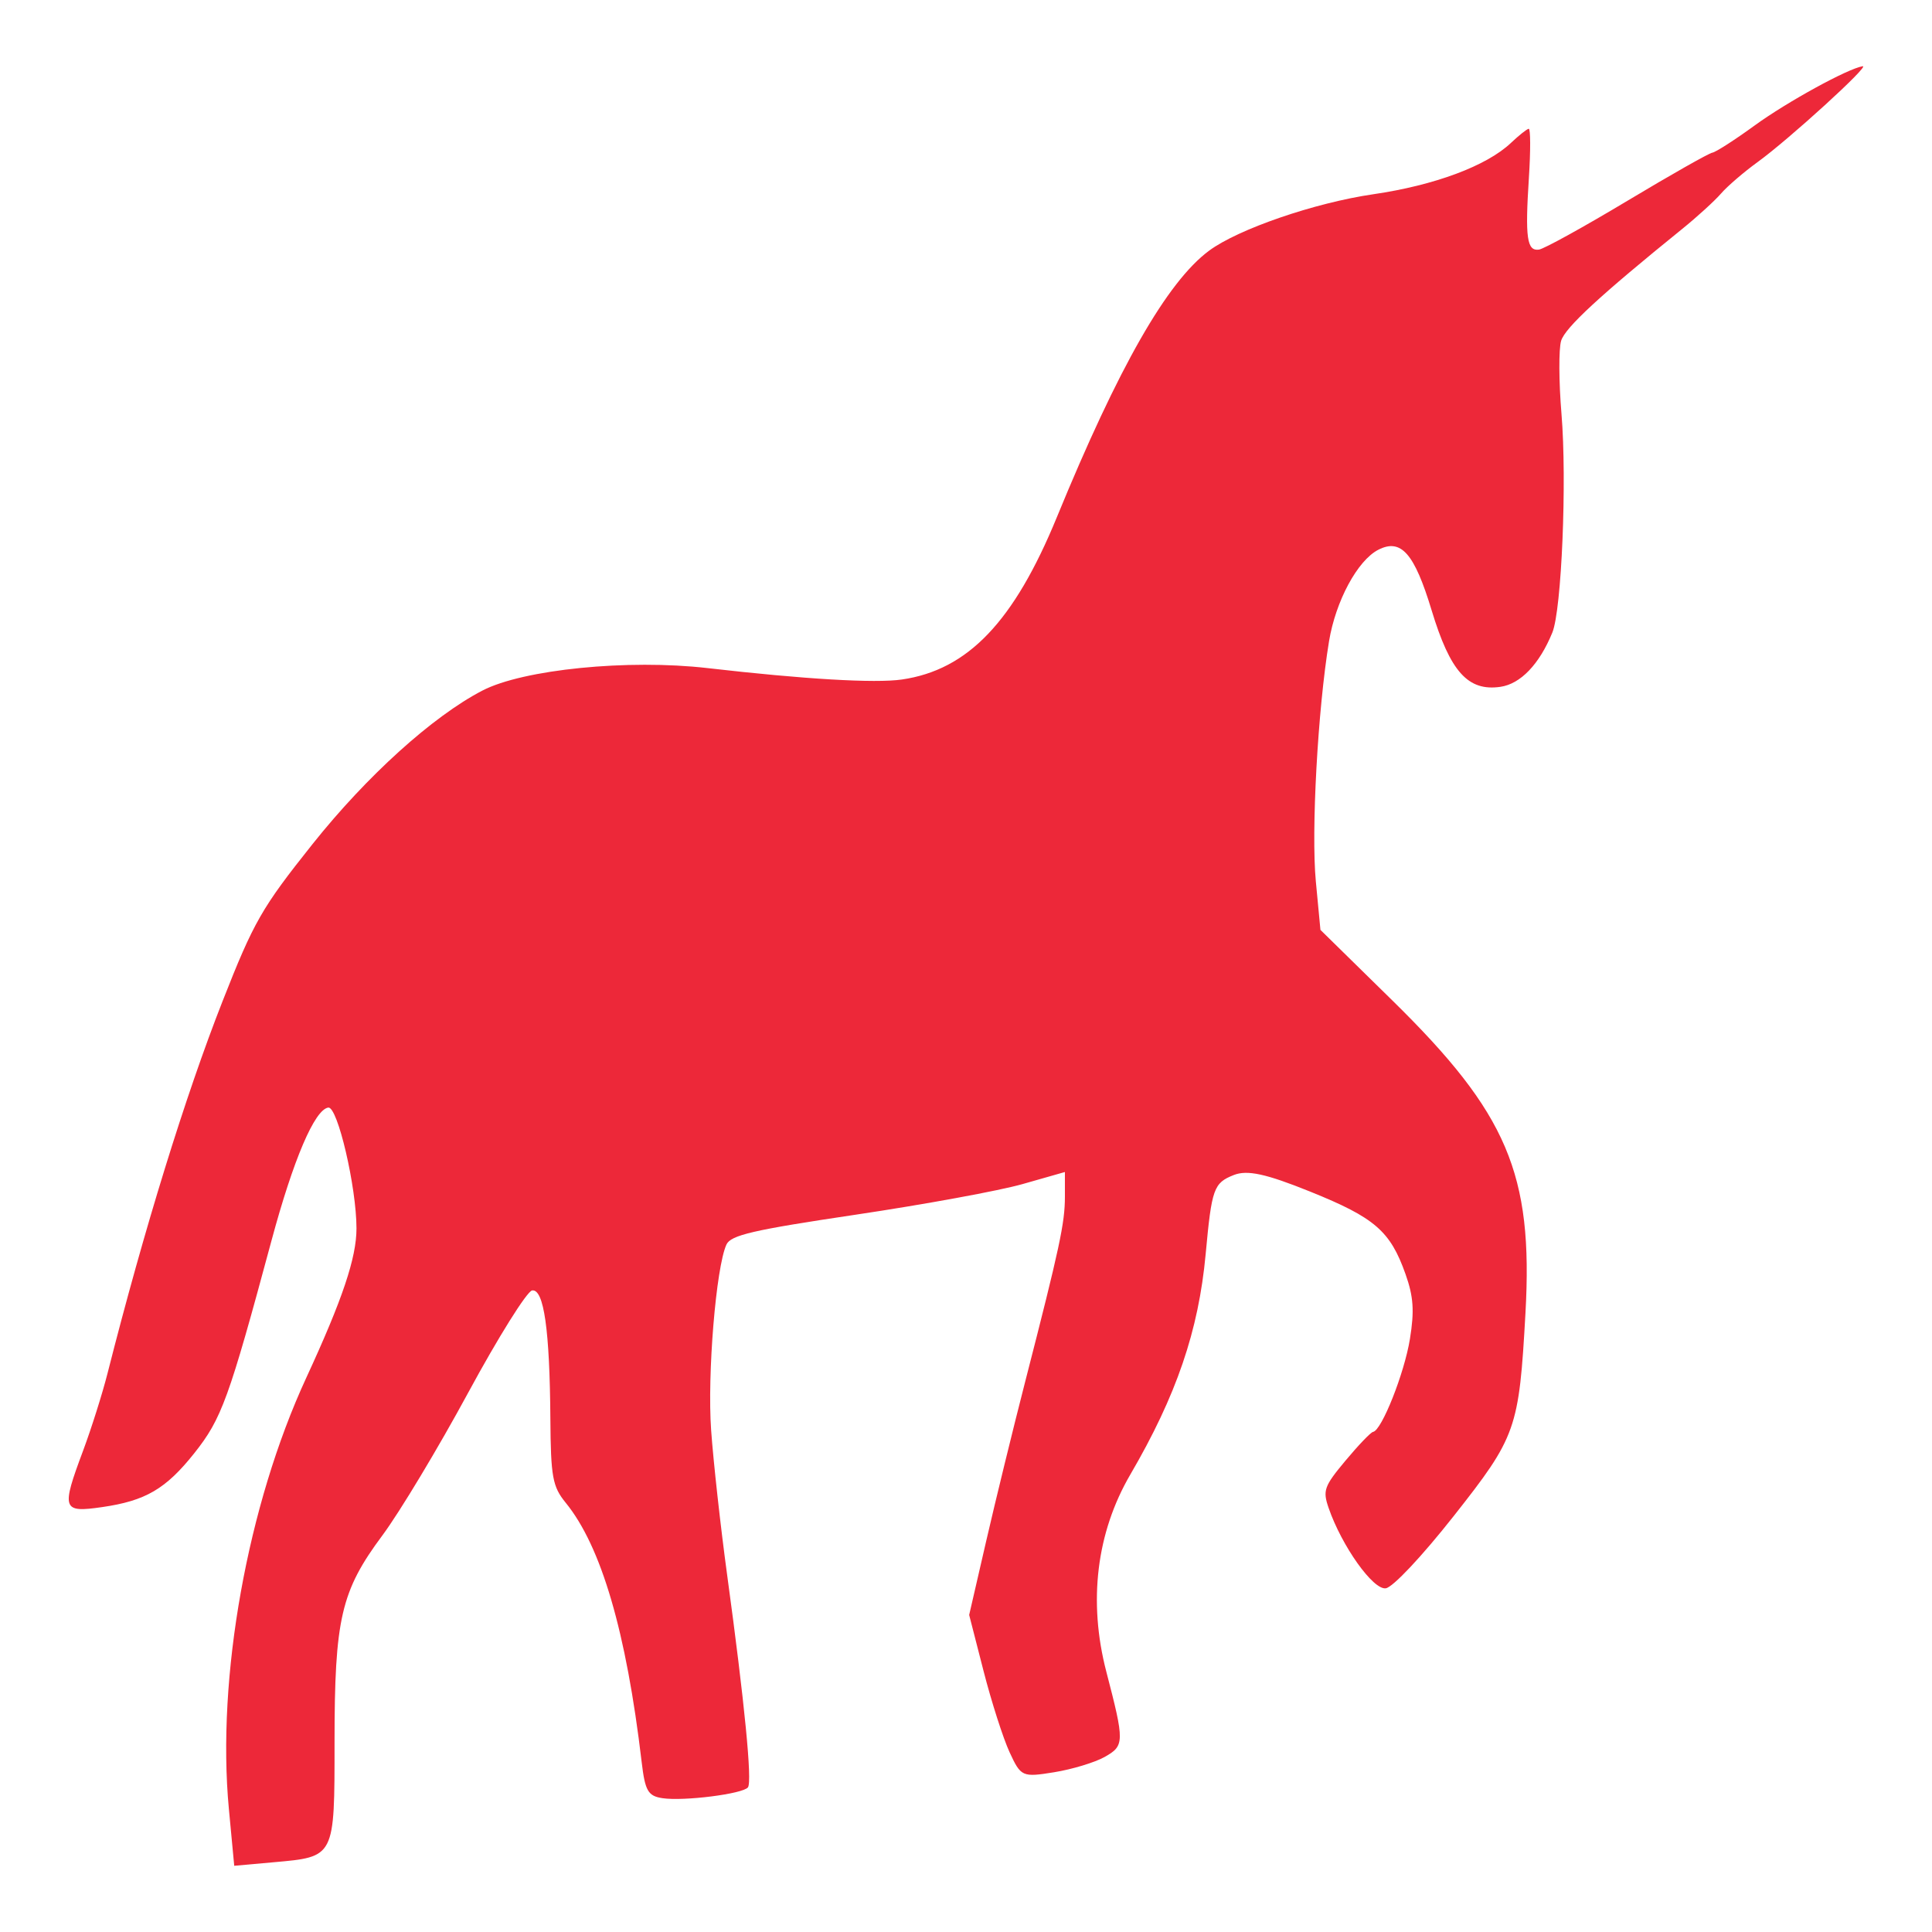
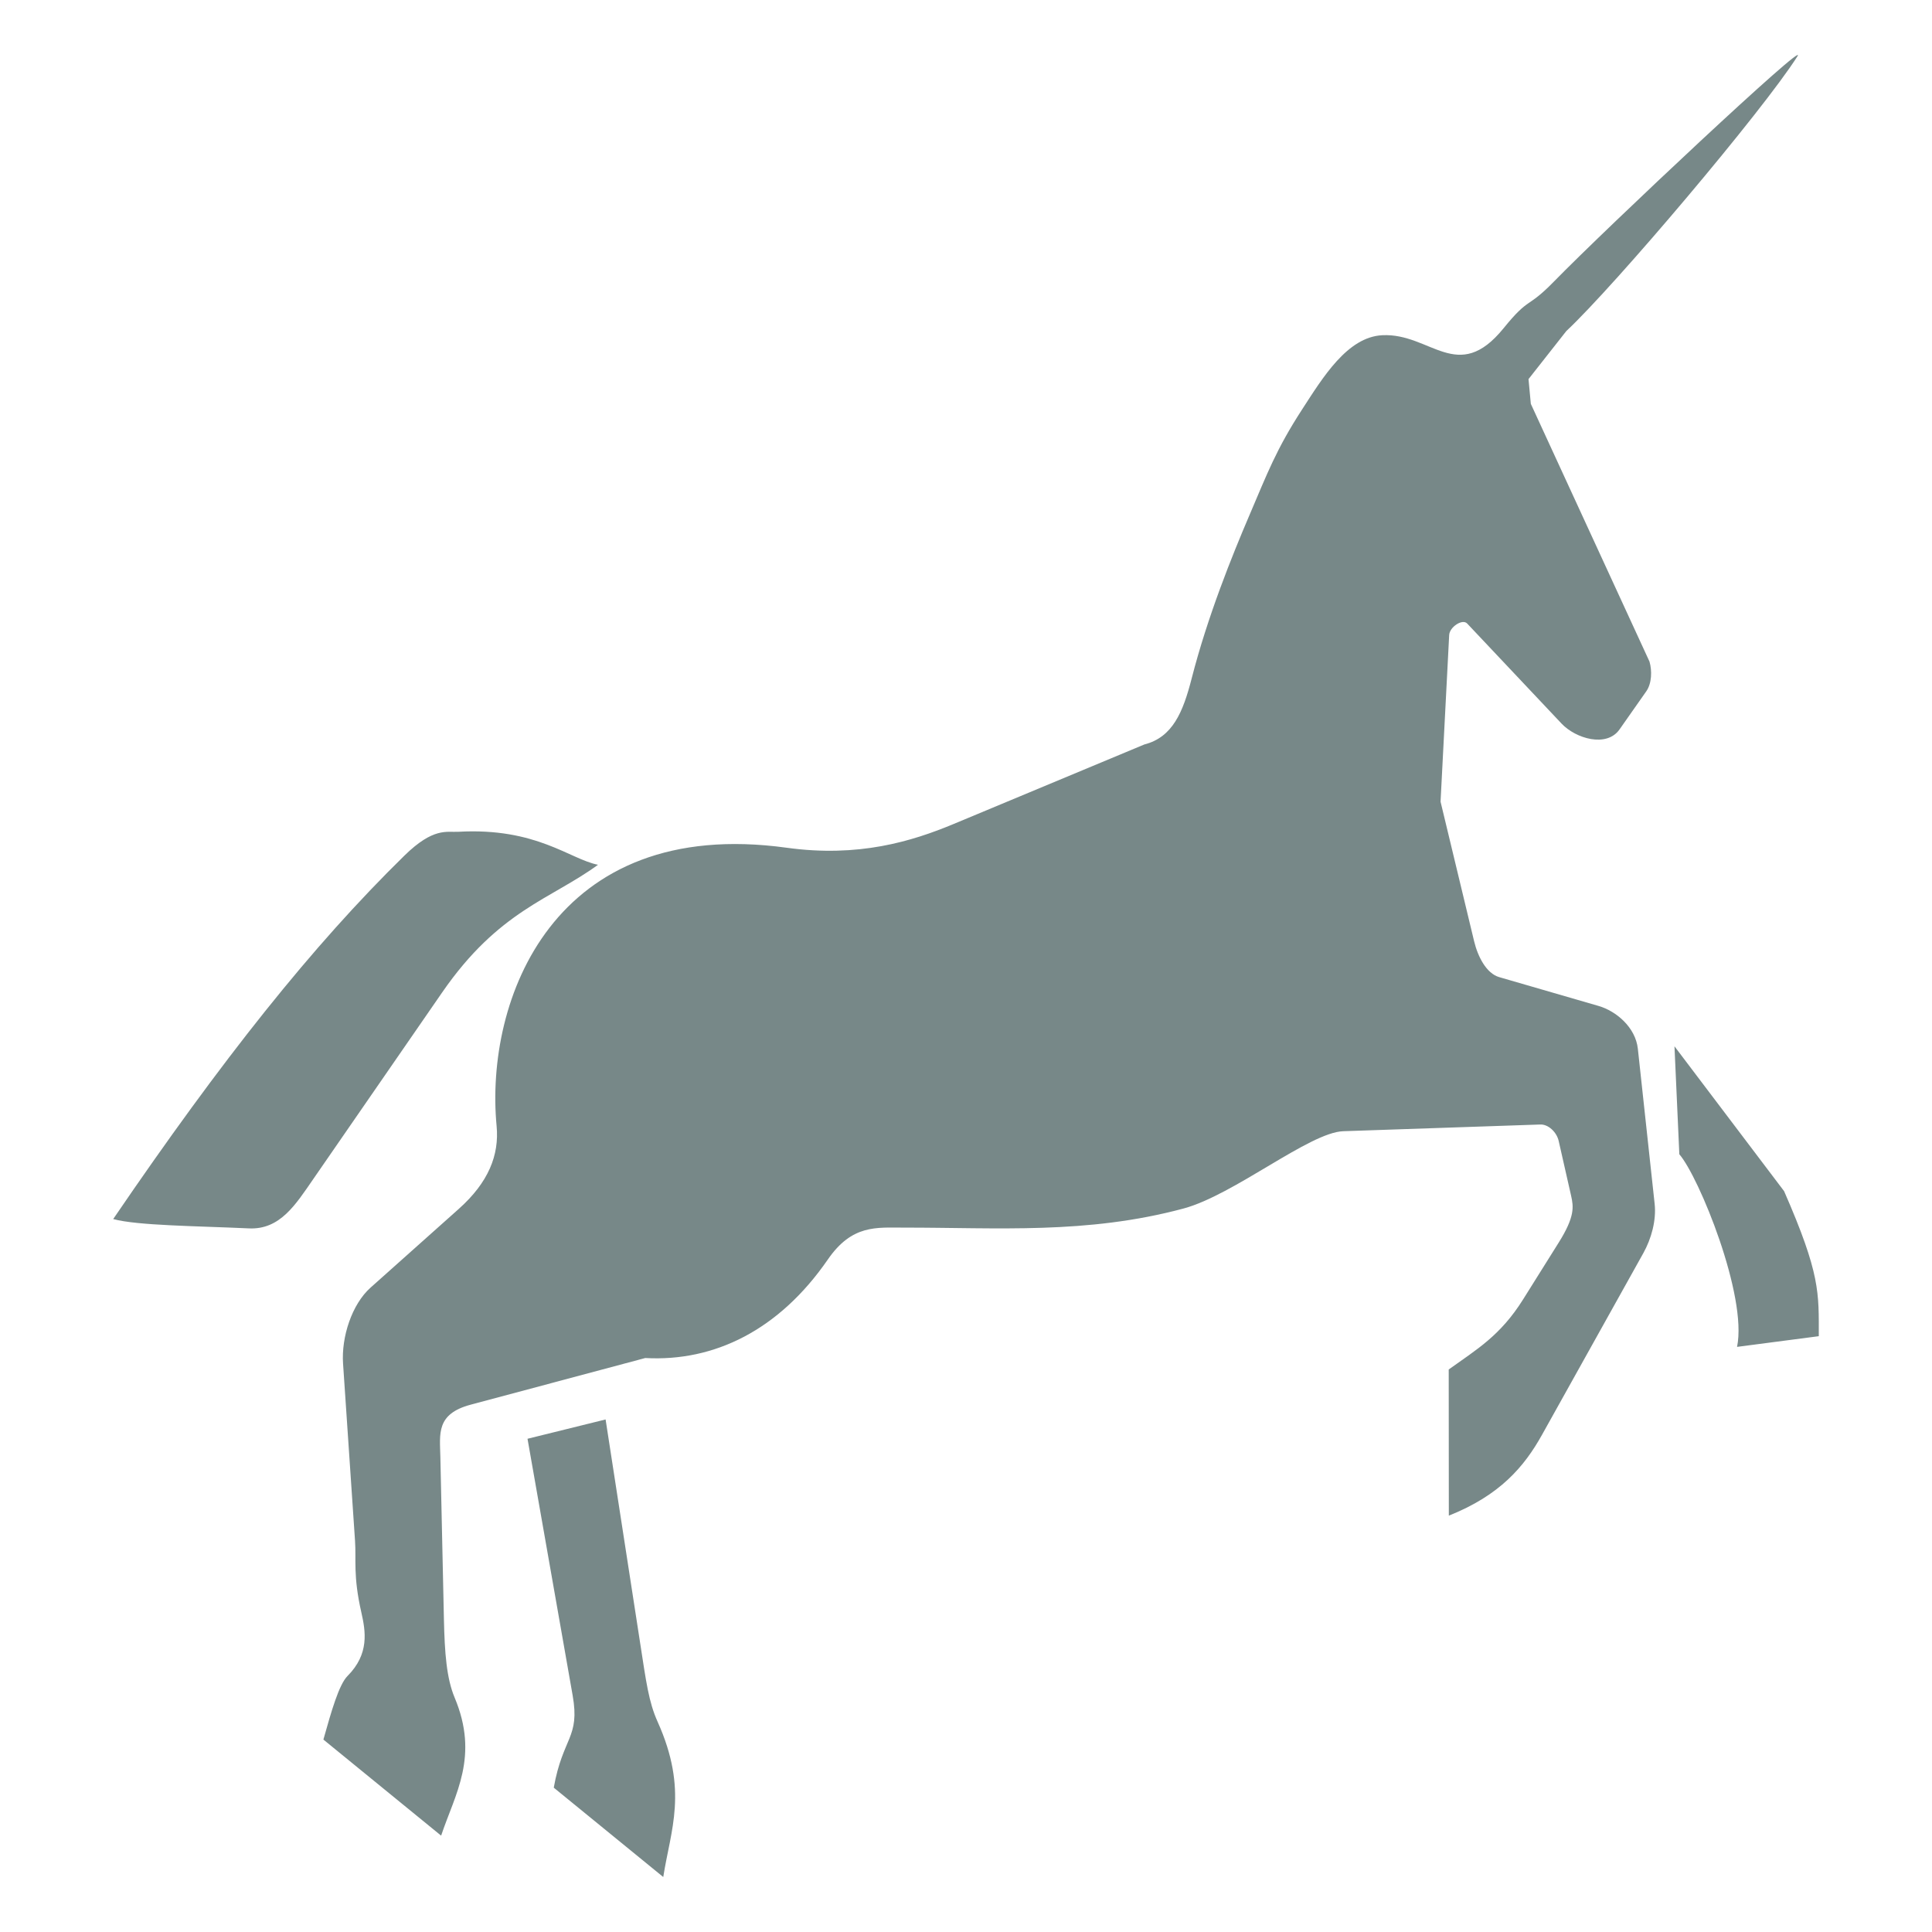
- <svg xmlns="http://www.w3.org/2000/svg" width="512.0px" height="512.0px" viewBox="0 0 512.0 512.0" version="1.1" id="unicorn-auth-logo">
-   <defs id="defs888" />
+ <svg xmlns="http://www.w3.org/2000/svg" version="1.1" width="256.0px" height="256.0px" viewBox="0 0 256.0 256.0" id="unicorn-auth-logo">
+   <defs id="defs78" />
  <g id="layer777">
-     <path d="m 292.757,465.601 c 5.266,-2.959 5.284,-3.934 0.433,-22.572 -4.845,-18.613 -2.624,-36.866 6.356,-52.257 12.212,-20.929 18.093,-38.133 19.967,-58.416 1.609,-17.413 2.119,-18.849 7.448,-20.96 3.574,-1.416 8.511,-0.343 20.277,4.405 17.119,6.908 21.196,10.437 25.236,21.841 2.122,5.991 2.377,9.726 1.173,17.184 -1.47,9.106 -7.493,24.291 -9.774,24.639 -0.595,0.09 -3.883,3.521 -7.306,7.622 -5.68,6.806 -6.07,7.902 -4.463,12.551 3.492,10.101 11.79,21.762 15.141,21.279 1.88,-0.271 9.559,-8.439 18.011,-19.158 16.602,-21.055 17.298,-23.027 19.012,-53.864 2.046,-36.794 -4.791,-52.843 -35.24,-82.725 l -19.098,-18.742 -1.22,-12.862 c -1.257,-13.259 0.515,-45.519 3.496,-63.614 1.761,-10.69 7.572,-21.468 13.086,-24.271 6.008,-3.054 9.53,0.953 14.1,16.044 4.931,16.282 9.644,21.531 18.222,20.295 5.343,-0.77 10.329,-5.976 13.771,-14.378 2.467,-6.021 3.899,-40.262 2.424,-57.965 -0.709,-8.516 -0.75,-17.236 -0.09,-19.377 1.073,-3.485 10.317,-12.021 32.109,-29.651 3.962,-3.205 8.58,-7.417 10.263,-9.36 1.683,-1.943 6.051,-5.699 9.706,-8.347 8.279,-5.997 29.866,-25.679 27.845,-25.388 -3.823,0.551 -20.026,9.433 -28.651,15.706 -5.265,3.83 -10.306,7.068 -11.201,7.197 -0.895,0.129 -11.046,5.882 -22.558,12.784 -11.512,6.902 -22.034,12.709 -23.382,12.903 -3.202,0.461 -3.704,-3.103 -2.678,-19.011 0.466,-7.226 0.445,-13.081 -0.046,-13.01 -0.491,0.071 -2.613,1.759 -4.714,3.751 -6.421,6.086 -20.232,11.238 -36.464,13.601 -15.522,2.263 -35.782,9.222 -43.525,14.958 -11.108,8.228 -23.993,30.784 -40.338,70.615 -11.363,27.691 -23.573,40.483 -41.072,43.029 -7.074,1.031 -25.947,-0.079 -51.504,-3.024 -21.073,-2.428 -48.892,0.353 -59.69,5.967 -13.173,6.849 -30.591,22.594 -44.993,40.67 -13.479,16.919 -15.555,20.543 -23.835,41.609 -9.882,25.141 -20.788,60.42 -30.486,98.616 -1.382,5.443 -4.301,14.683 -6.486,20.535 -5.831,15.613 -5.541,16.472 5.056,14.945 11.501,-1.658 16.895,-4.816 24.435,-14.308 7.231,-9.104 9.12,-14.308 20.439,-56.311 5.797,-21.515 11.441,-34.737 15.048,-35.257 2.471,-0.356 7.474,21.083 7.474,32.031 0,7.776 -3.712,18.816 -13.308,39.582 -15.589,33.735 -23.79,79.43 -20.507,114.27 l 1.418,15.049 10.39,-0.93 c 16.357,-1.463 16.193,-1.141 16.193,-31.848 0,-32.691 1.696,-40.015 12.684,-54.782 4.564,-6.134 14.804,-23.168 22.756,-37.854 7.952,-14.686 15.566,-26.862 16.922,-27.057 3.115,-0.449 4.668,10.462 4.834,33.954 0.109,15.471 0.573,18.025 4.054,22.296 9.435,11.578 16.058,34.18 20.141,68.737 0.904,7.649 1.679,8.992 5.519,9.571 5.647,0.851 21.298,-1.132 22.646,-2.869 1.163,-1.498 -0.875,-22.329 -5.499,-56.198 -1.755,-12.855 -3.67,-30.168 -4.257,-38.473 -1.044,-14.784 1.289,-43.101 4.049,-49.16 1.148,-2.519 6.992,-3.872 34.329,-7.943 18.12,-2.699 37.993,-6.345 44.161,-8.103 l 11.215,-3.196 v 6.534 c 0,6.996 -1.366,13.36 -10.5,48.918 -3.217,12.523 -7.879,31.58 -10.36,42.349 l -4.51,19.579 3.806,14.843 c 2.093,8.163 5.2,17.859 6.904,21.546 3.005,6.503 3.358,6.662 11.787,5.301 4.779,-0.772 10.817,-2.599 13.418,-4.061 z" fill="#499848" id="path11" style="fill:#ed2839;fill-opacity:1;stroke-width:2.436" />
+     <g id="layer888" transform="matrix(0.3614854,0,0,0.336,-15.42466,-49.33784)">
+       <path id="path7788" style="opacity:1;fill:#778888;fill-opacity:1;fill-rule:nonzero;stroke:none;stroke-width:0;" d="m 616.826,277.38 -13.866,18.963 0.843,9.75 43.504,101.656 c 0.971,3.61 0.849,8.604 -1.173,11.703 l -9.808,15.036 c -4.749,7.281 -16.087,3.604 -21.252,-2.288 l -34.601,-39.47 c -1.748,-1.994 -6.447,1.408 -6.596,4.516 l -3.161,65.738 12.308,55.065 c 1.337,5.98 4.456,12.651 9.185,14.127 l 36.431,11.369 c 6.434,2.008 13.543,8.412 14.396,16.884 l 6.16,61.187 c 0.652,6.474 -1.209,13.73 -4.148,19.4 l -37.151,71.67 c -6.495,12.53 -15.379,23.826 -34.147,31.864 l -0.042,-57.637 c 10.282,-7.948 18.903,-13.282 27.25,-27.613 l 13.085,-22.466 c 5.95,-10.215 5.446,-14.081 4.523,-18.463 l -4.546,-21.574 c -0.742,-3.522 -3.812,-6.606 -6.713,-6.499 l -72.261,2.648 c -12.373,0.453 -40.014,25.13 -58.571,30.493 -35.467,10.25 -68.227,7.484 -102.55,7.523 -9.956,0.011 -18.912,-1.302 -27.806,12.573 -17.841,27.831 -41.592,40.368 -66.93,38.855 l -63.99,18.399 c -12.731,3.66 -11.296,11.48 -11.111,20.561 l 1.308,64.204 c 0.266,13.082 0.962,23.15 3.912,30.718 9.086,23.315 0.205,37.909 -4.941,54.473 l -43.155,-37.887 c 2.945,-11.257 5.698,-21.668 8.852,-25.08 8.054,-8.715 6.645,-17.571 5.033,-25.205 -3.021,-14.305 -1.814,-20.539 -2.286,-28.053 l -4.392,-69.943 c -0.659,-10.503 3.233,-23.375 10.083,-29.951 l 32.329,-31.036 c 10.878,-10.443 14.889,-21.212 13.874,-32.687 -4.386,-49.591 20.717,-122.462 106.348,-109.748 26.276,3.901 45.754,-2.449 61.161,-9.361 l 69.932,-31.371 c 10.397,-2.845 14.184,-12.815 17.334,-26.012 5.864,-24.568 14.823,-48.419 21.159,-64.355 6.639,-16.696 9.838,-26.026 19.386,-41.852 7.545,-12.507 16.534,-28.477 29.327,-29.168 17.746,-0.958 27.616,19.594 44.484,-2.775 9.563,-12.681 8.485,-7.436 18.269,-18.205 20.112,-22.136 93.856,-96.519 89.421,-89.005 -12.713,21.539 -66.909,90.428 -84.696,108.329 z m 39.634,282.073 40.188,57.138 c 13.329,32.775 12.712,40.035 12.714,57.188 l -29.961,4.214 c 3.872,-20.041 -13.977,-67.08 -21.159,-75.954 z M 261.87,487.875 c -17.302,13.609 -36.346,17.972 -57.125,50.342 l -47.295,73.678 c -6.395,9.962 -12.121,19.941 -23.515,19.372 -19.018,-0.95 -40.844,-1.074 -49.772,-3.679 39.897,-62.975 73.021,-107.807 106.758,-143.343 10.647,-11.215 15.535,-9.126 19.7,-9.381 28.717,-1.758 40.922,10.827 51.248,13.011 z m 2.787,218.745 12.656,88.112 c 2.216,15.432 3.144,23.282 6.407,31.09 11.358,27.175 4.741,42.724 2.074,61.24 l -40.137,-35.237 c 3.317,-20.005 9.668,-19.582 6.925,-36.362 L 236.034,714.233 Z" />
+     </g>
  </g>
</svg>
